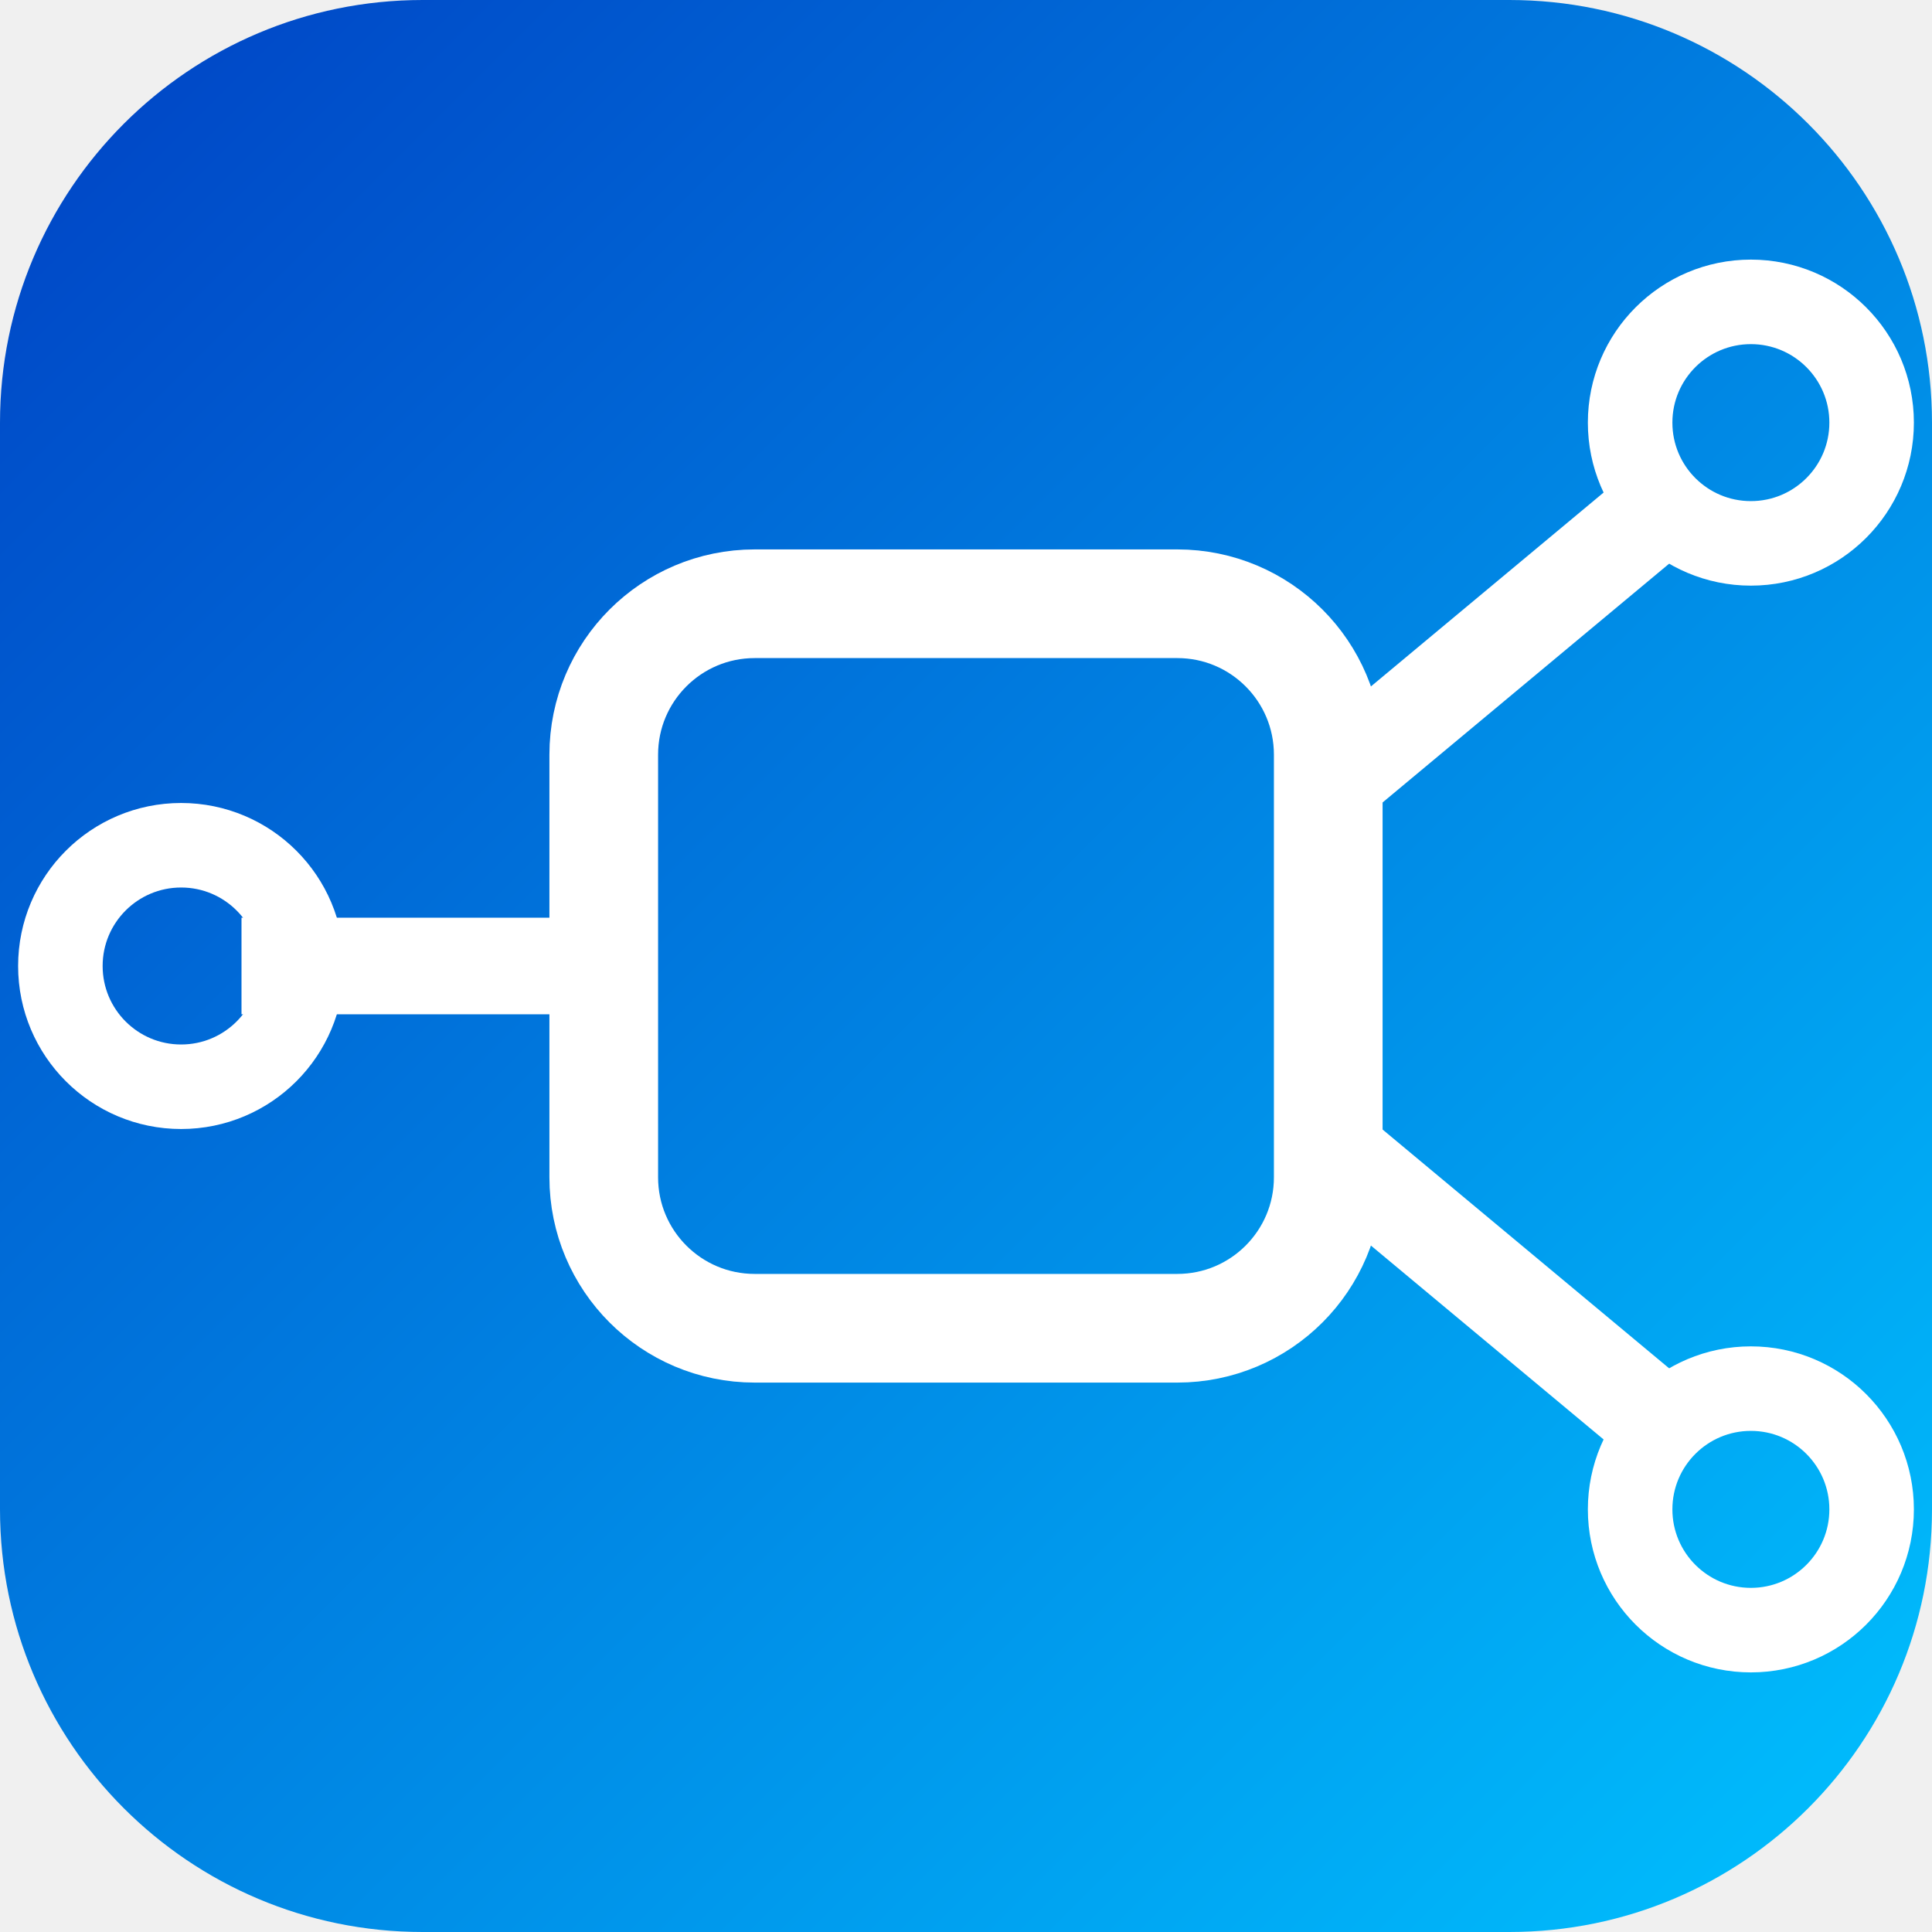
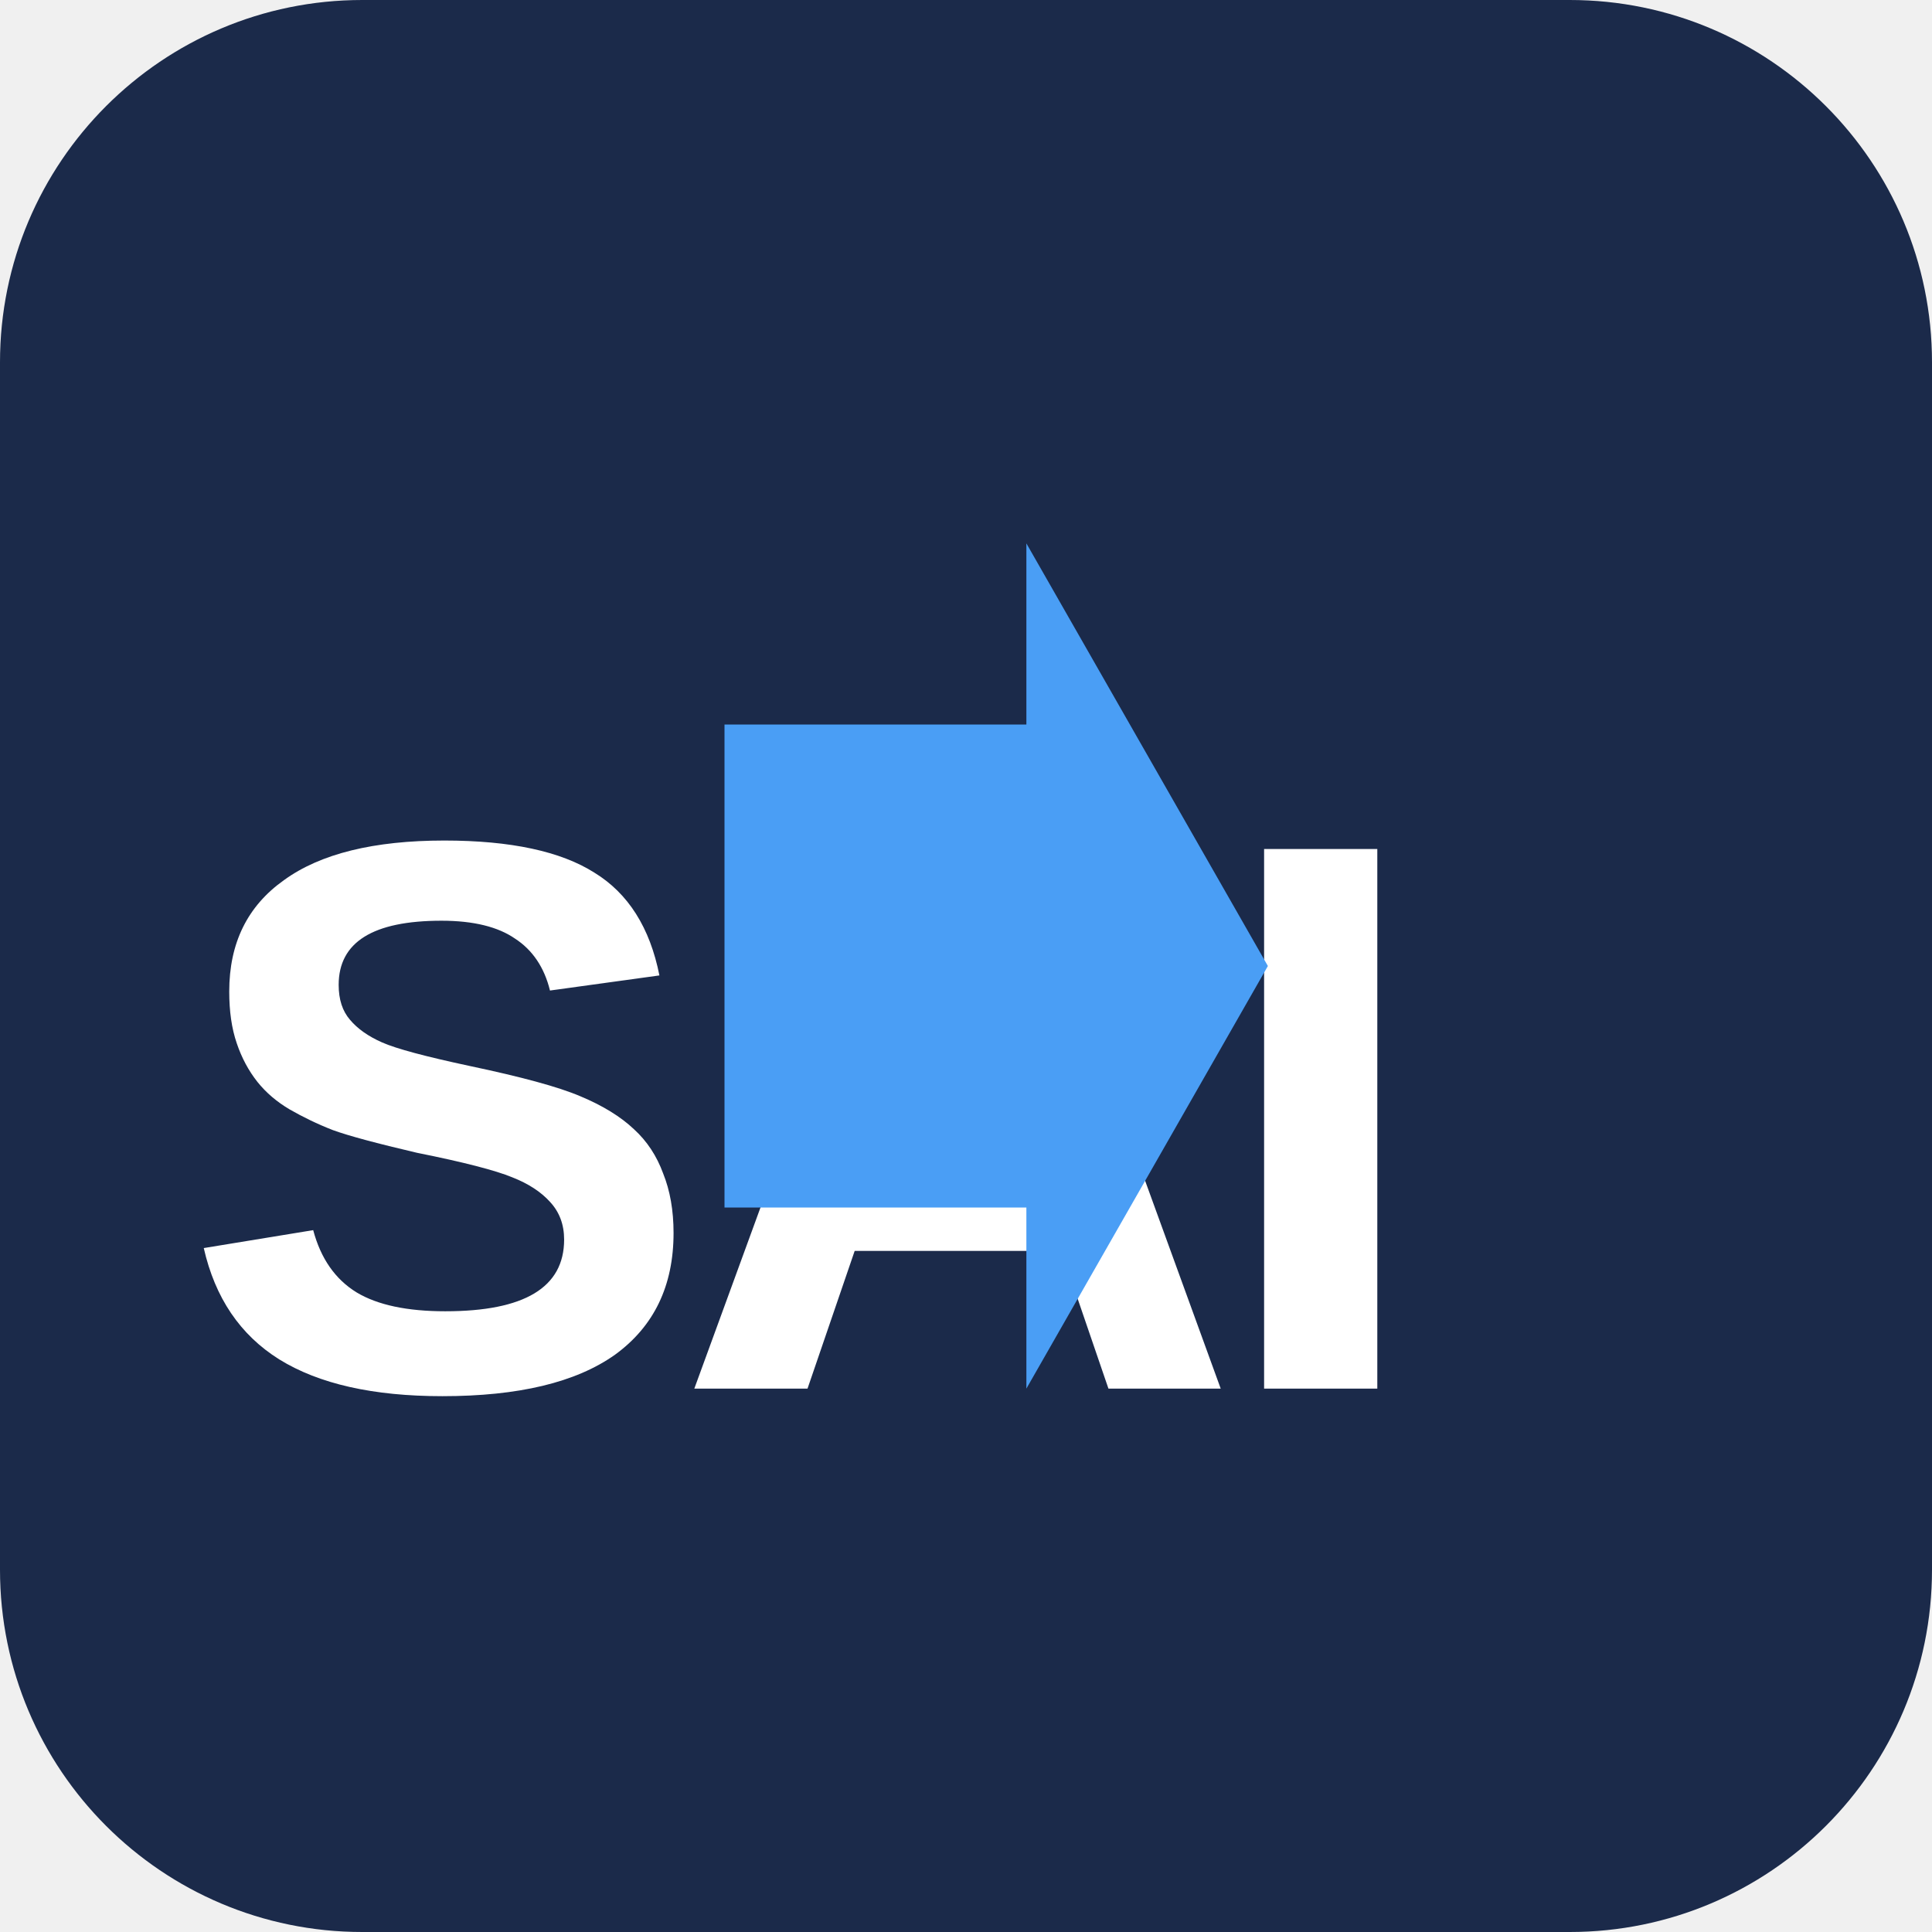
<svg xmlns="http://www.w3.org/2000/svg" viewBox="0 0 32 32" fill="none">
-   <defs>
-     <linearGradient id="g" x1="0" y1="0" x2="32" y2="32" gradientUnits="userSpaceOnUse">
-       <stop stop-color="#0041C4" />
-       <stop offset="1" stop-color="#00C2FF" />
-     </linearGradient>
-   </defs>
-   <rect width="32" height="32" rx="7" fill="url(#g)" />
-   <rect x="10" y="10" width="12" height="12" rx="2.5" stroke="#fff" stroke-width="1.8" fill="none" />
-   <line x1="10" y1="16" x2="4" y2="16" stroke="#fff" stroke-width="1.6" />
-   <line x1="22" y1="13" x2="28" y2="8" stroke="#fff" stroke-width="1.6" />
-   <line x1="22" y1="19" x2="28" y2="24" stroke="#fff" stroke-width="1.6" />
-   <circle cx="3" cy="16" r="2" stroke="#fff" stroke-width="1.4" fill="none" />
-   <circle cx="29" cy="7" r="2" stroke="#fff" stroke-width="1.4" fill="none" />
-   <circle cx="29" cy="25" r="2" stroke="#fff" stroke-width="1.4" fill="none" />
+   <rect width="32" height="32" rx="6" fill="#1B2A4A" />
+   <text x="3" y="23" font-family="Arial,sans-serif" font-weight="900" font-size="13" fill="#fff" letter-spacing="-0.5">SAI</text>
+   <polygon points="12,12 17,12 17,9 21,16 17,23 17,20 12,20" fill="#4A9EF5" />
</svg>
